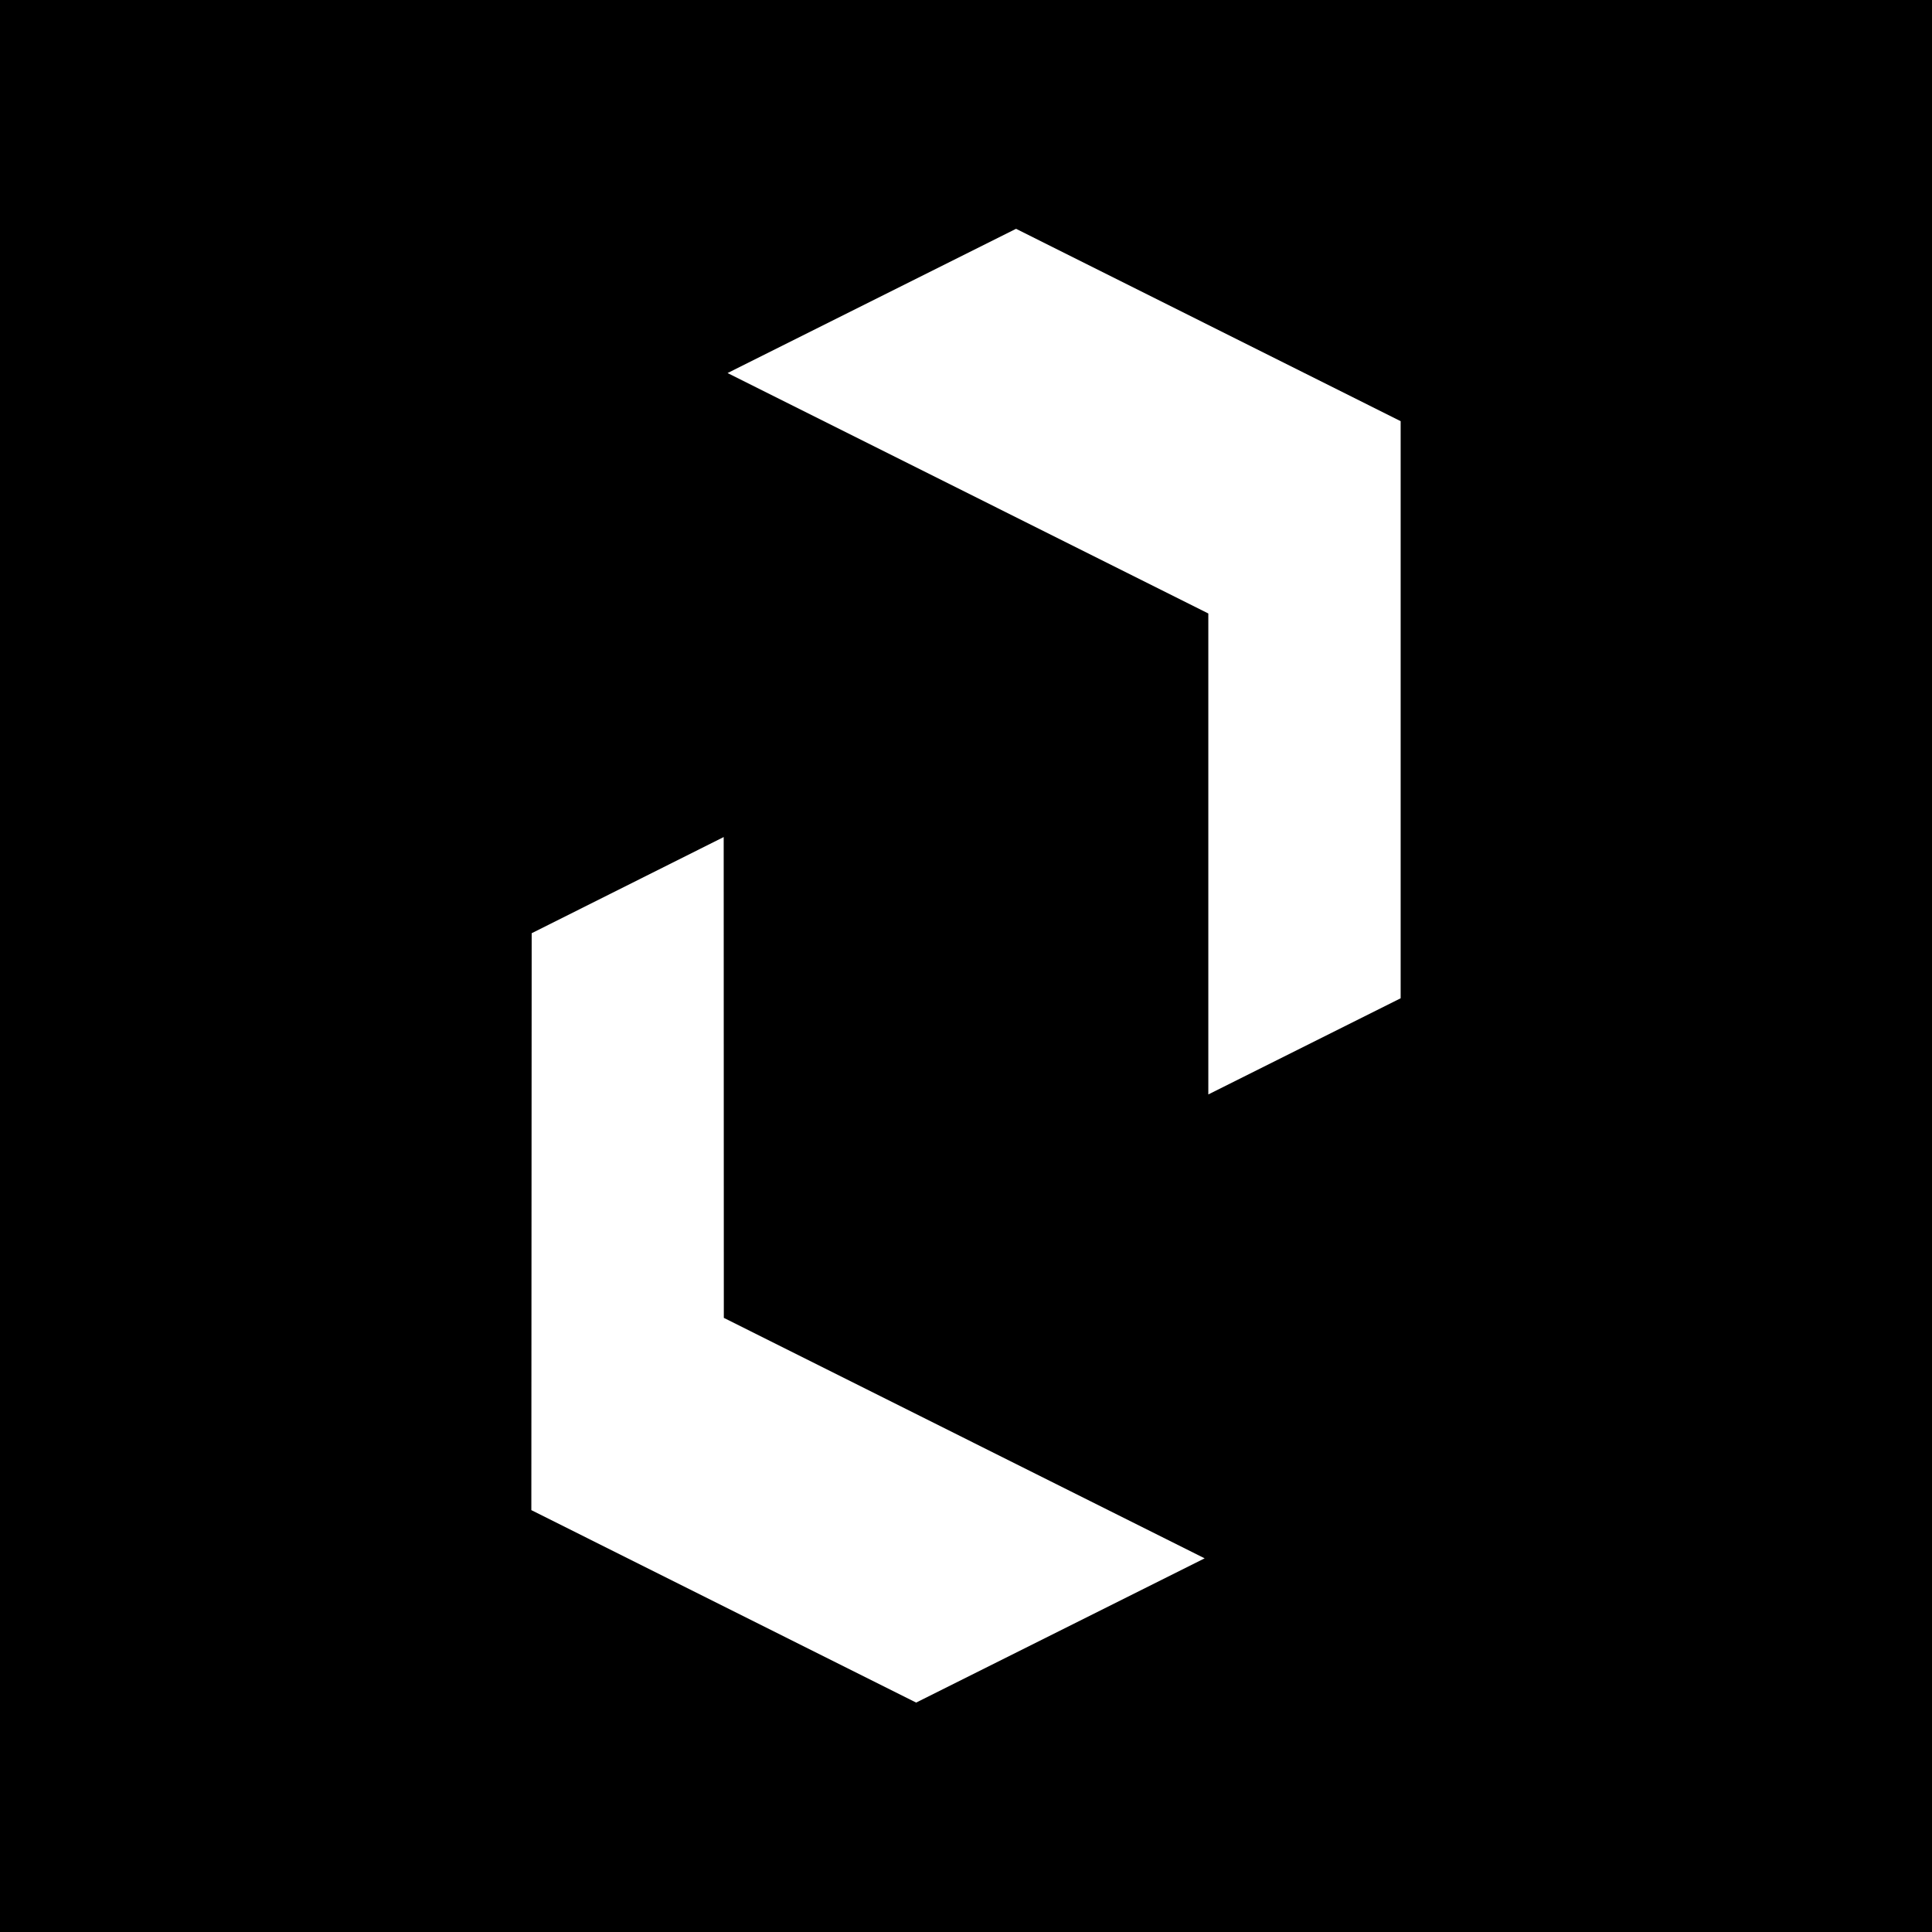
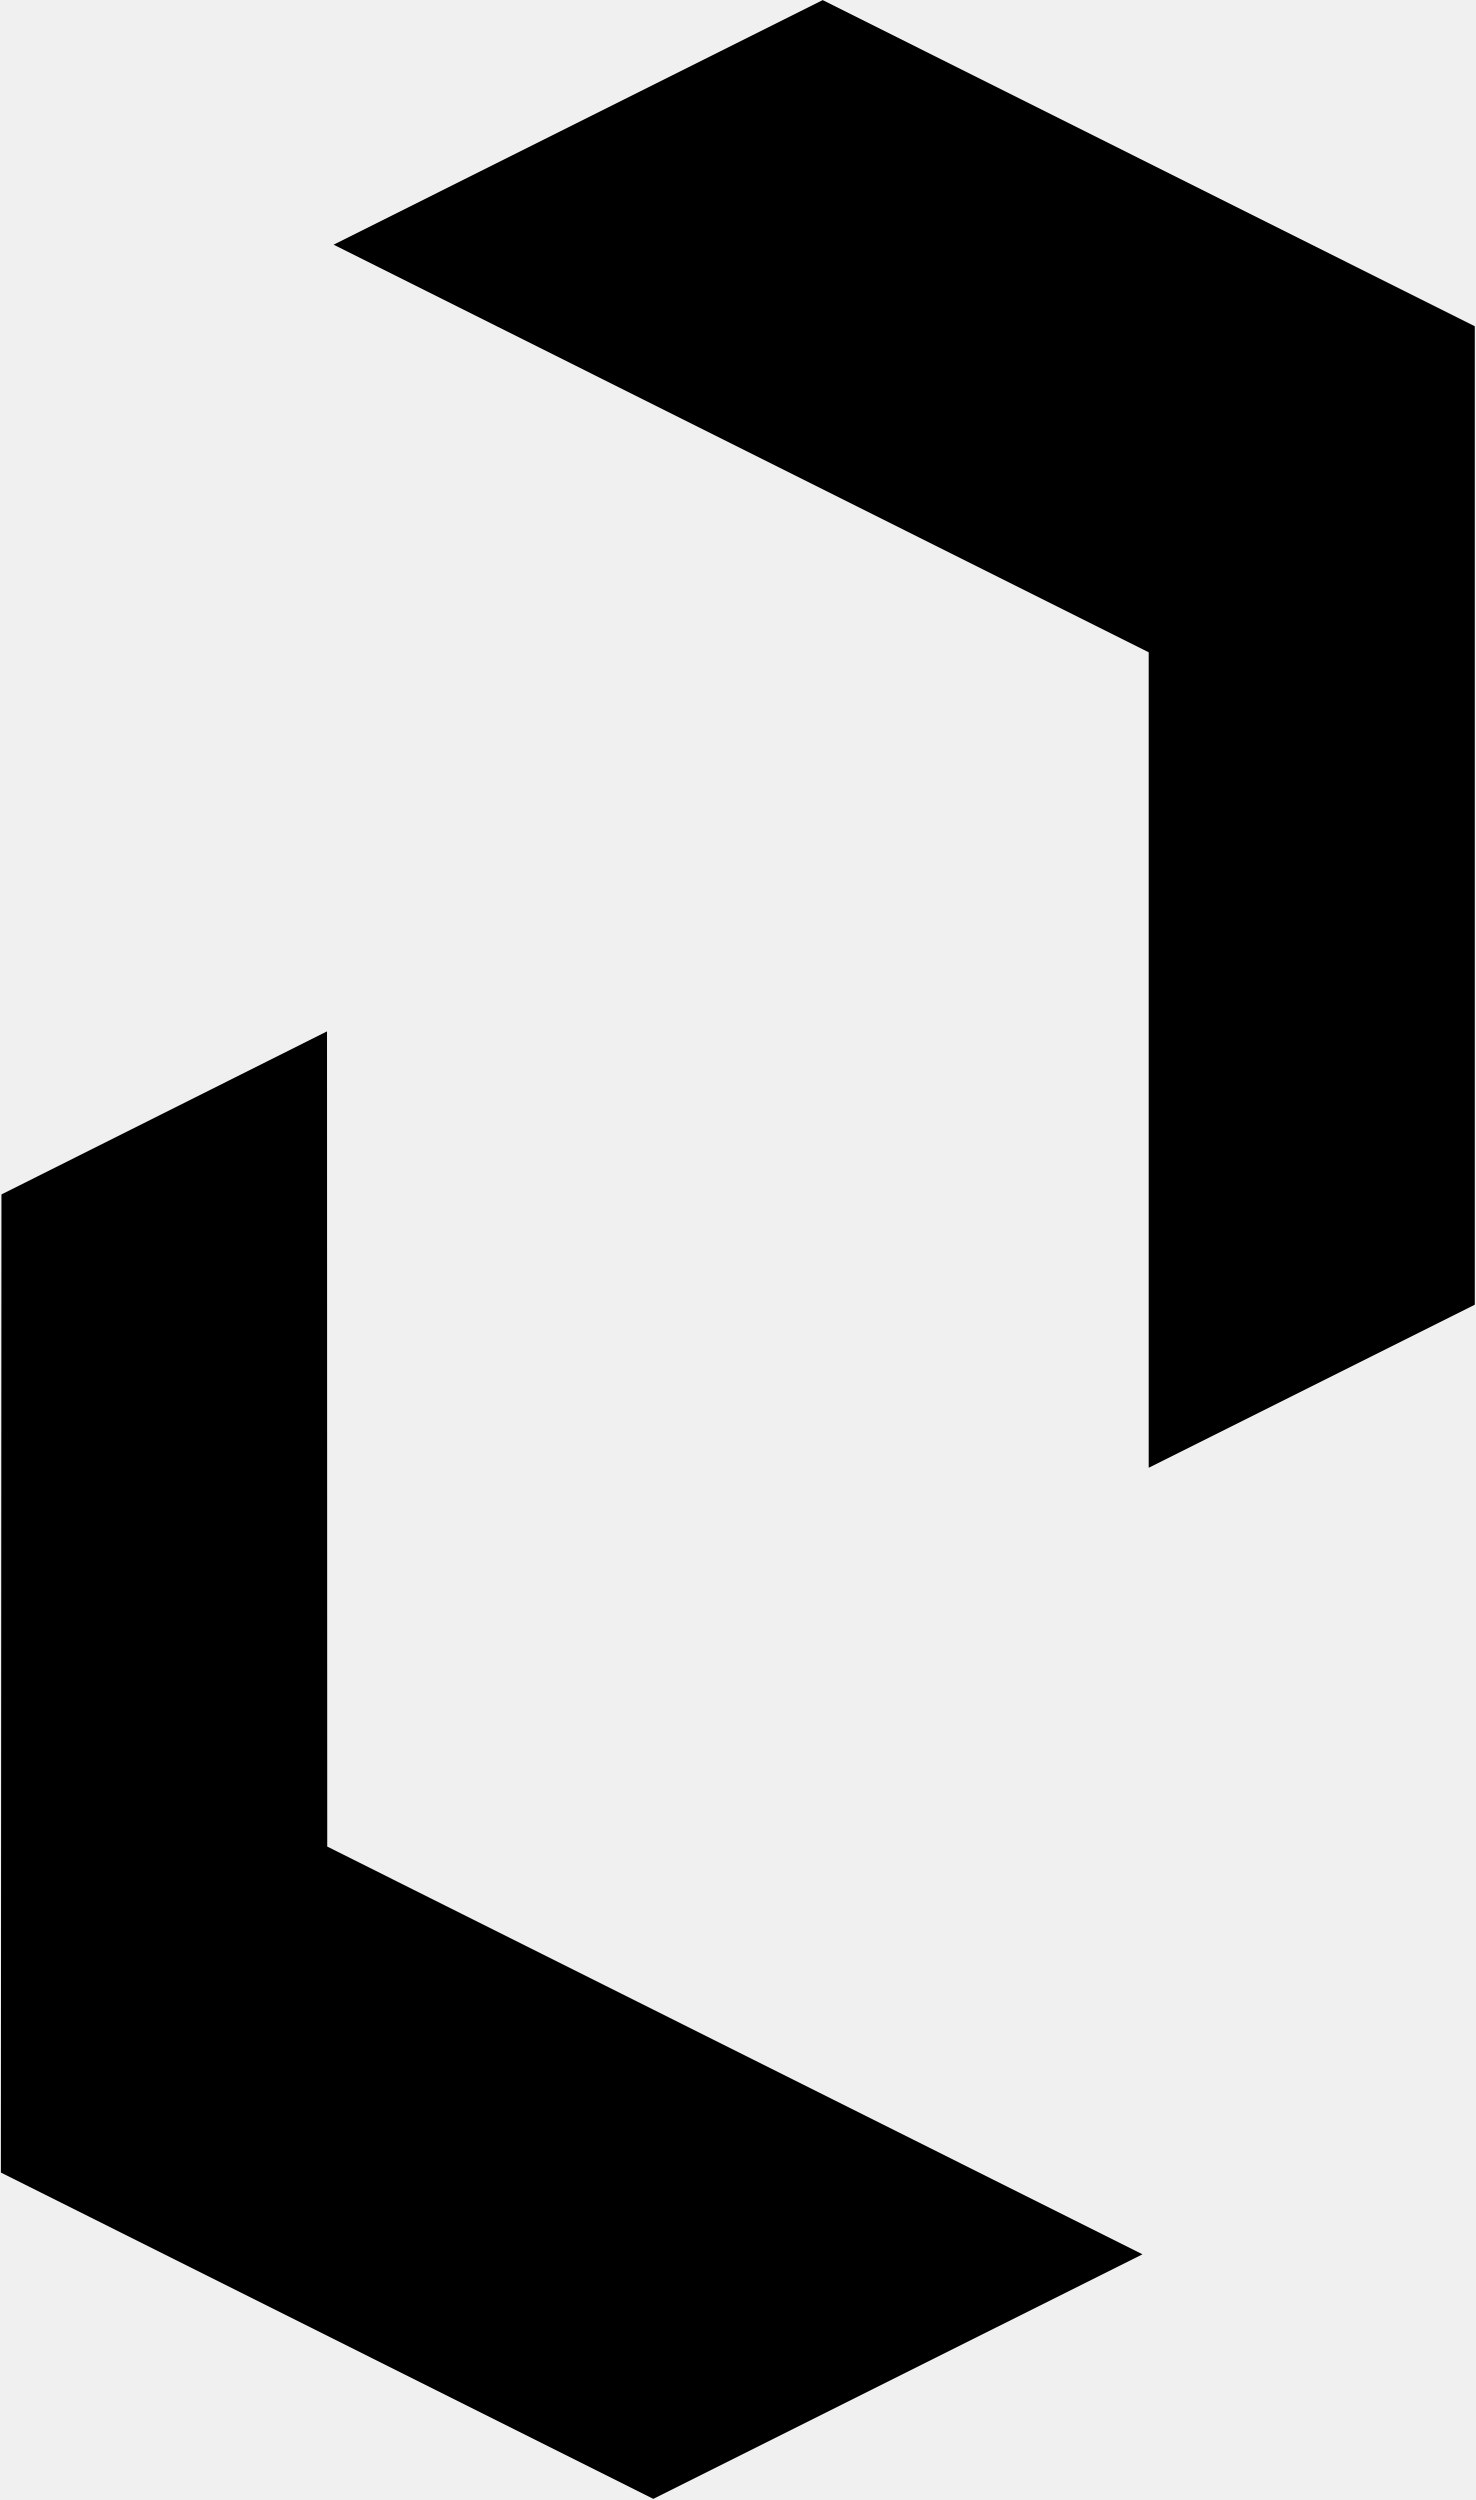
- <svg xmlns="http://www.w3.org/2000/svg" viewBox="0 0 100 100" role="img" aria-label="OPS">
-   <rect width="100" height="100" fill="#000000" />
-   <g fill="#FFFFFF" transform="translate(50 50) scale(0.053) translate(-1200 -1197)">
-     <path d="M1624.48,1228.51v-563.59s-375.6-187.86-375.6-187.86h0l-281.73,140.87.16.08,469.34,234.72v469.62s.07.04.07.04l187.78-93.89Z" />
-     <path d="M1432.95,1775.53l.03-.02v-.08l-469.49-234.8-.13-469.56-187.37,93.85-.15.08-.33,563.39.15.08,375.54,187.82.1.06,281.64-140.81Z" />
-   </g>
+ <svg xmlns="http://www.w3.org/2000/svg" viewBox="775 477 850 1440" fill="#000000" role="img" aria-label="OPS">
+   <path d="M1624.48,1228.51v-563.59s-375.6-187.86-375.6-187.86h0l-281.73,140.87.16.08,469.34,234.72v469.62s.07.04.07.04l187.78-93.89Z" />
+   <path d="M1432.95,1775.53l.03-.02v-.08l-469.49-234.8-.13-469.56-187.37,93.85-.15.08-.33,563.39.15.08,375.54,187.82.1.06,281.64-140.81Z" />
</svg>
